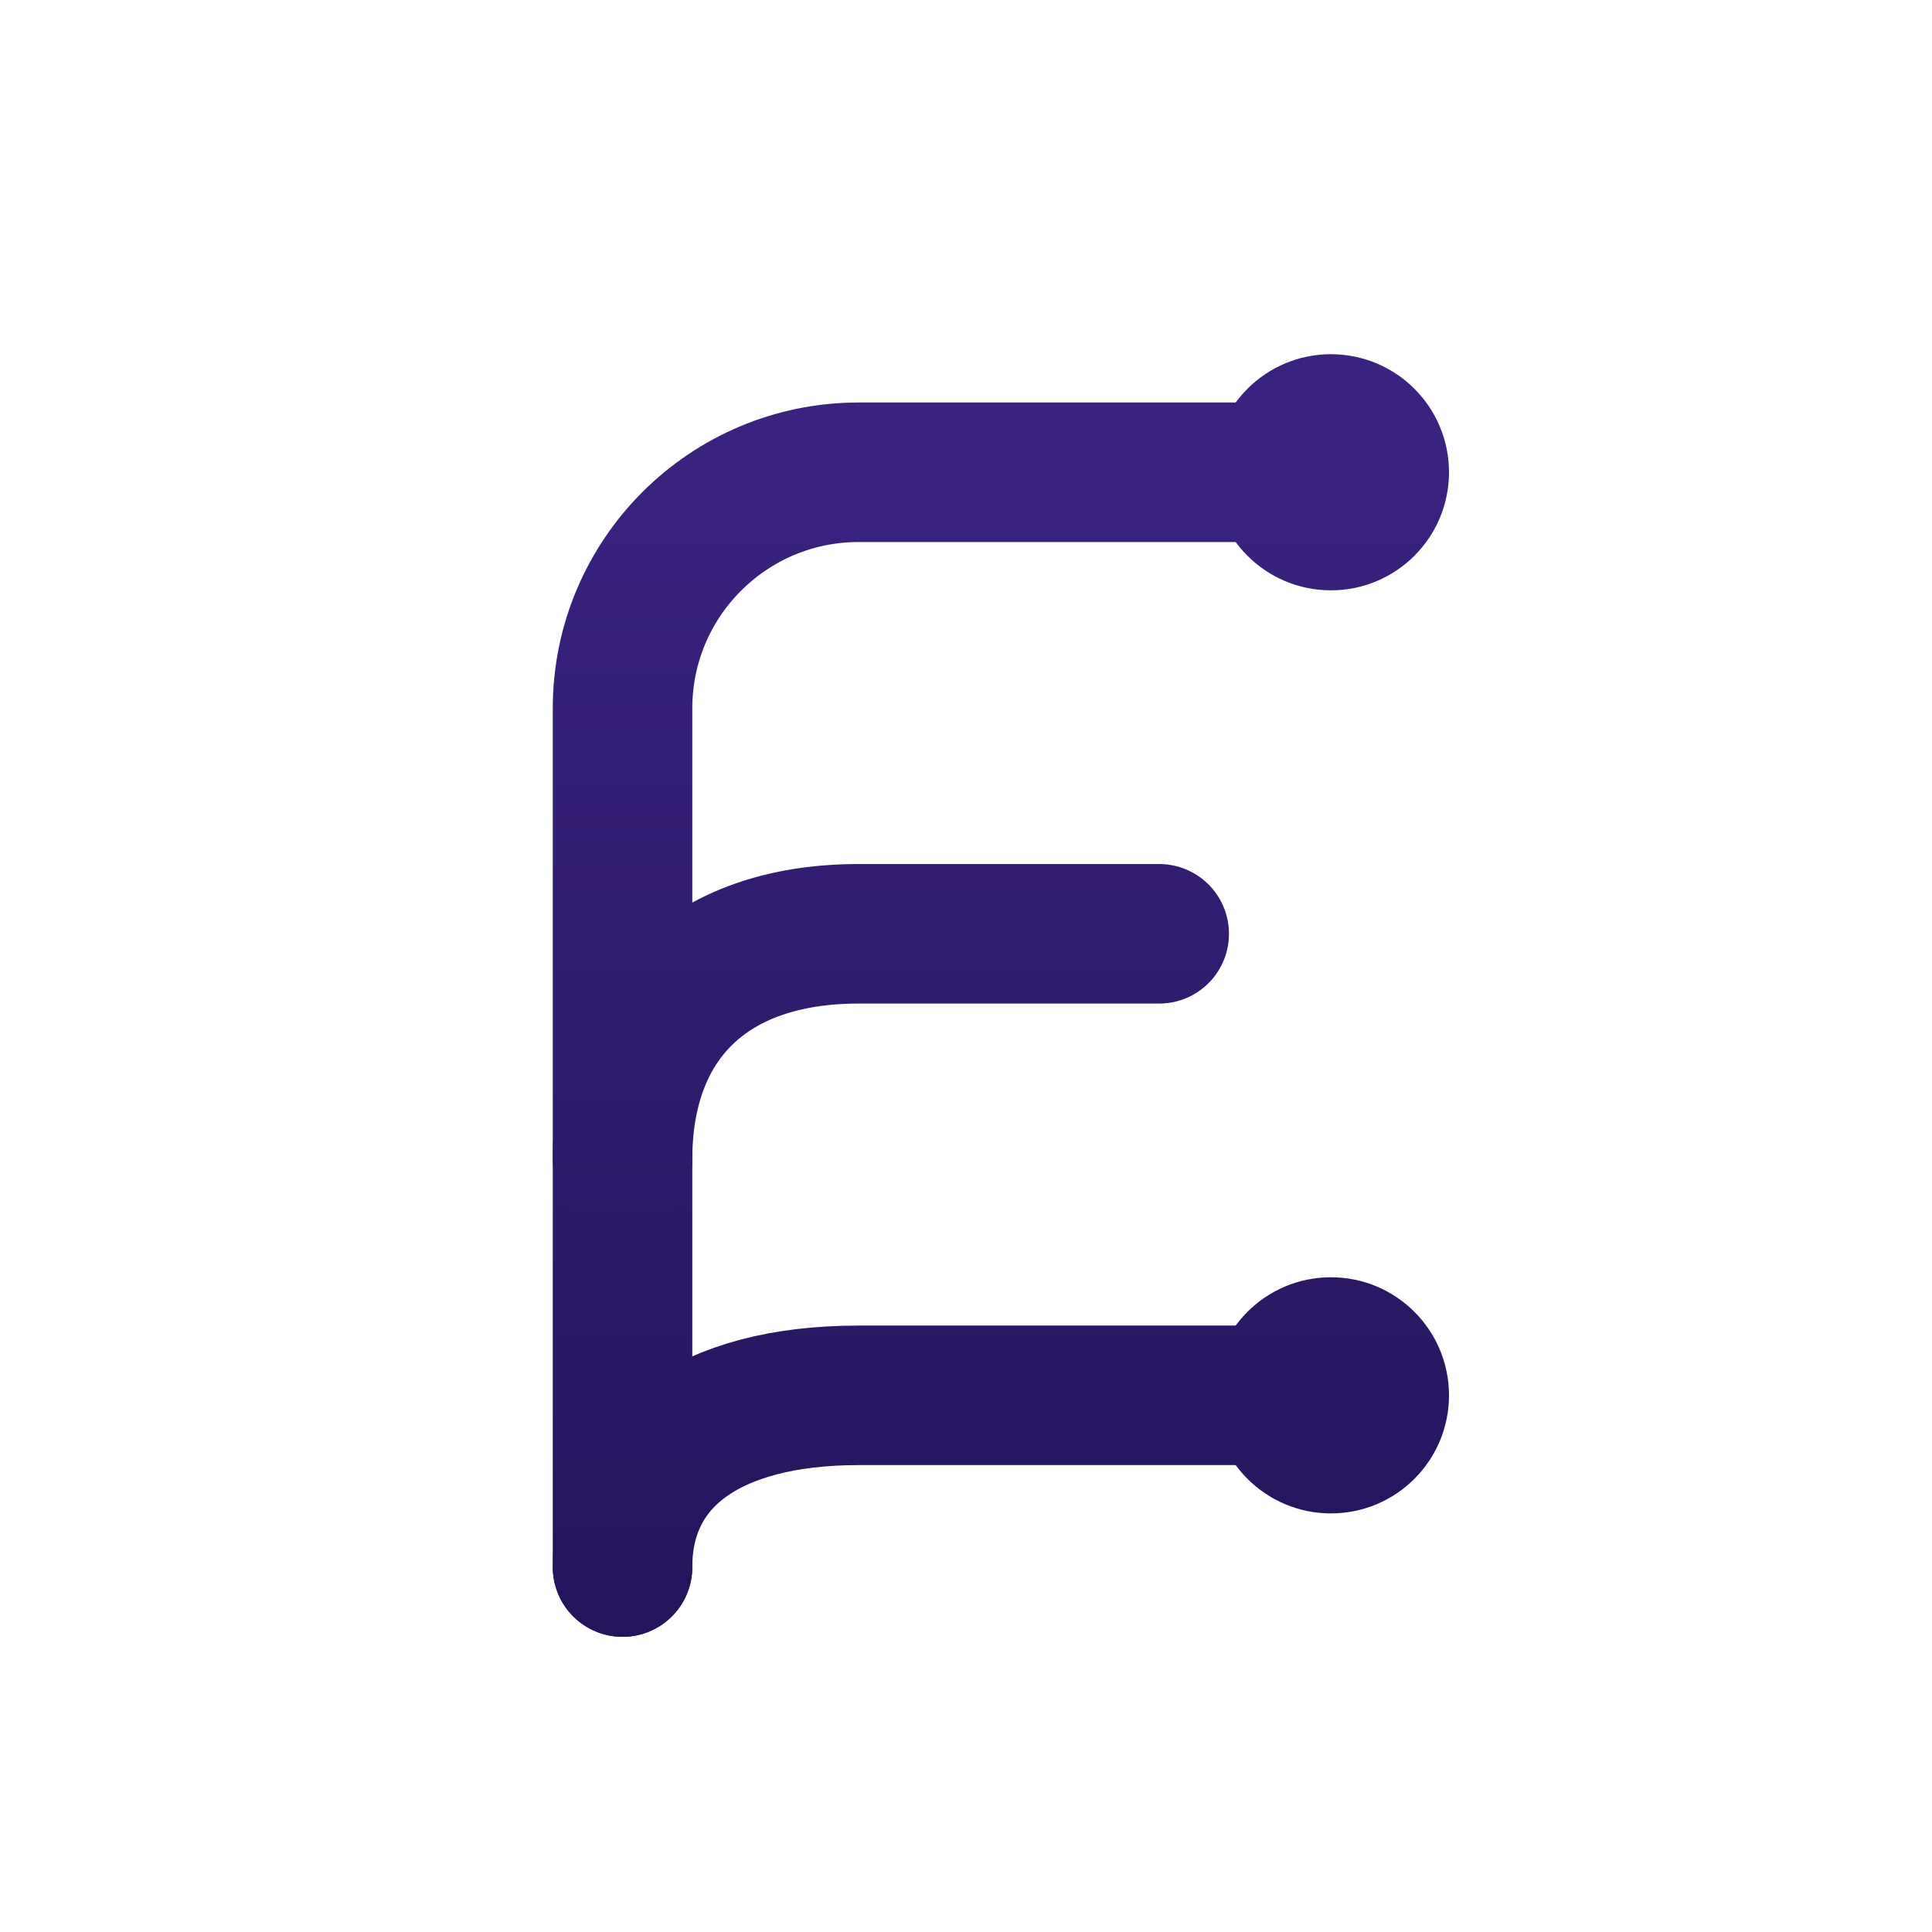
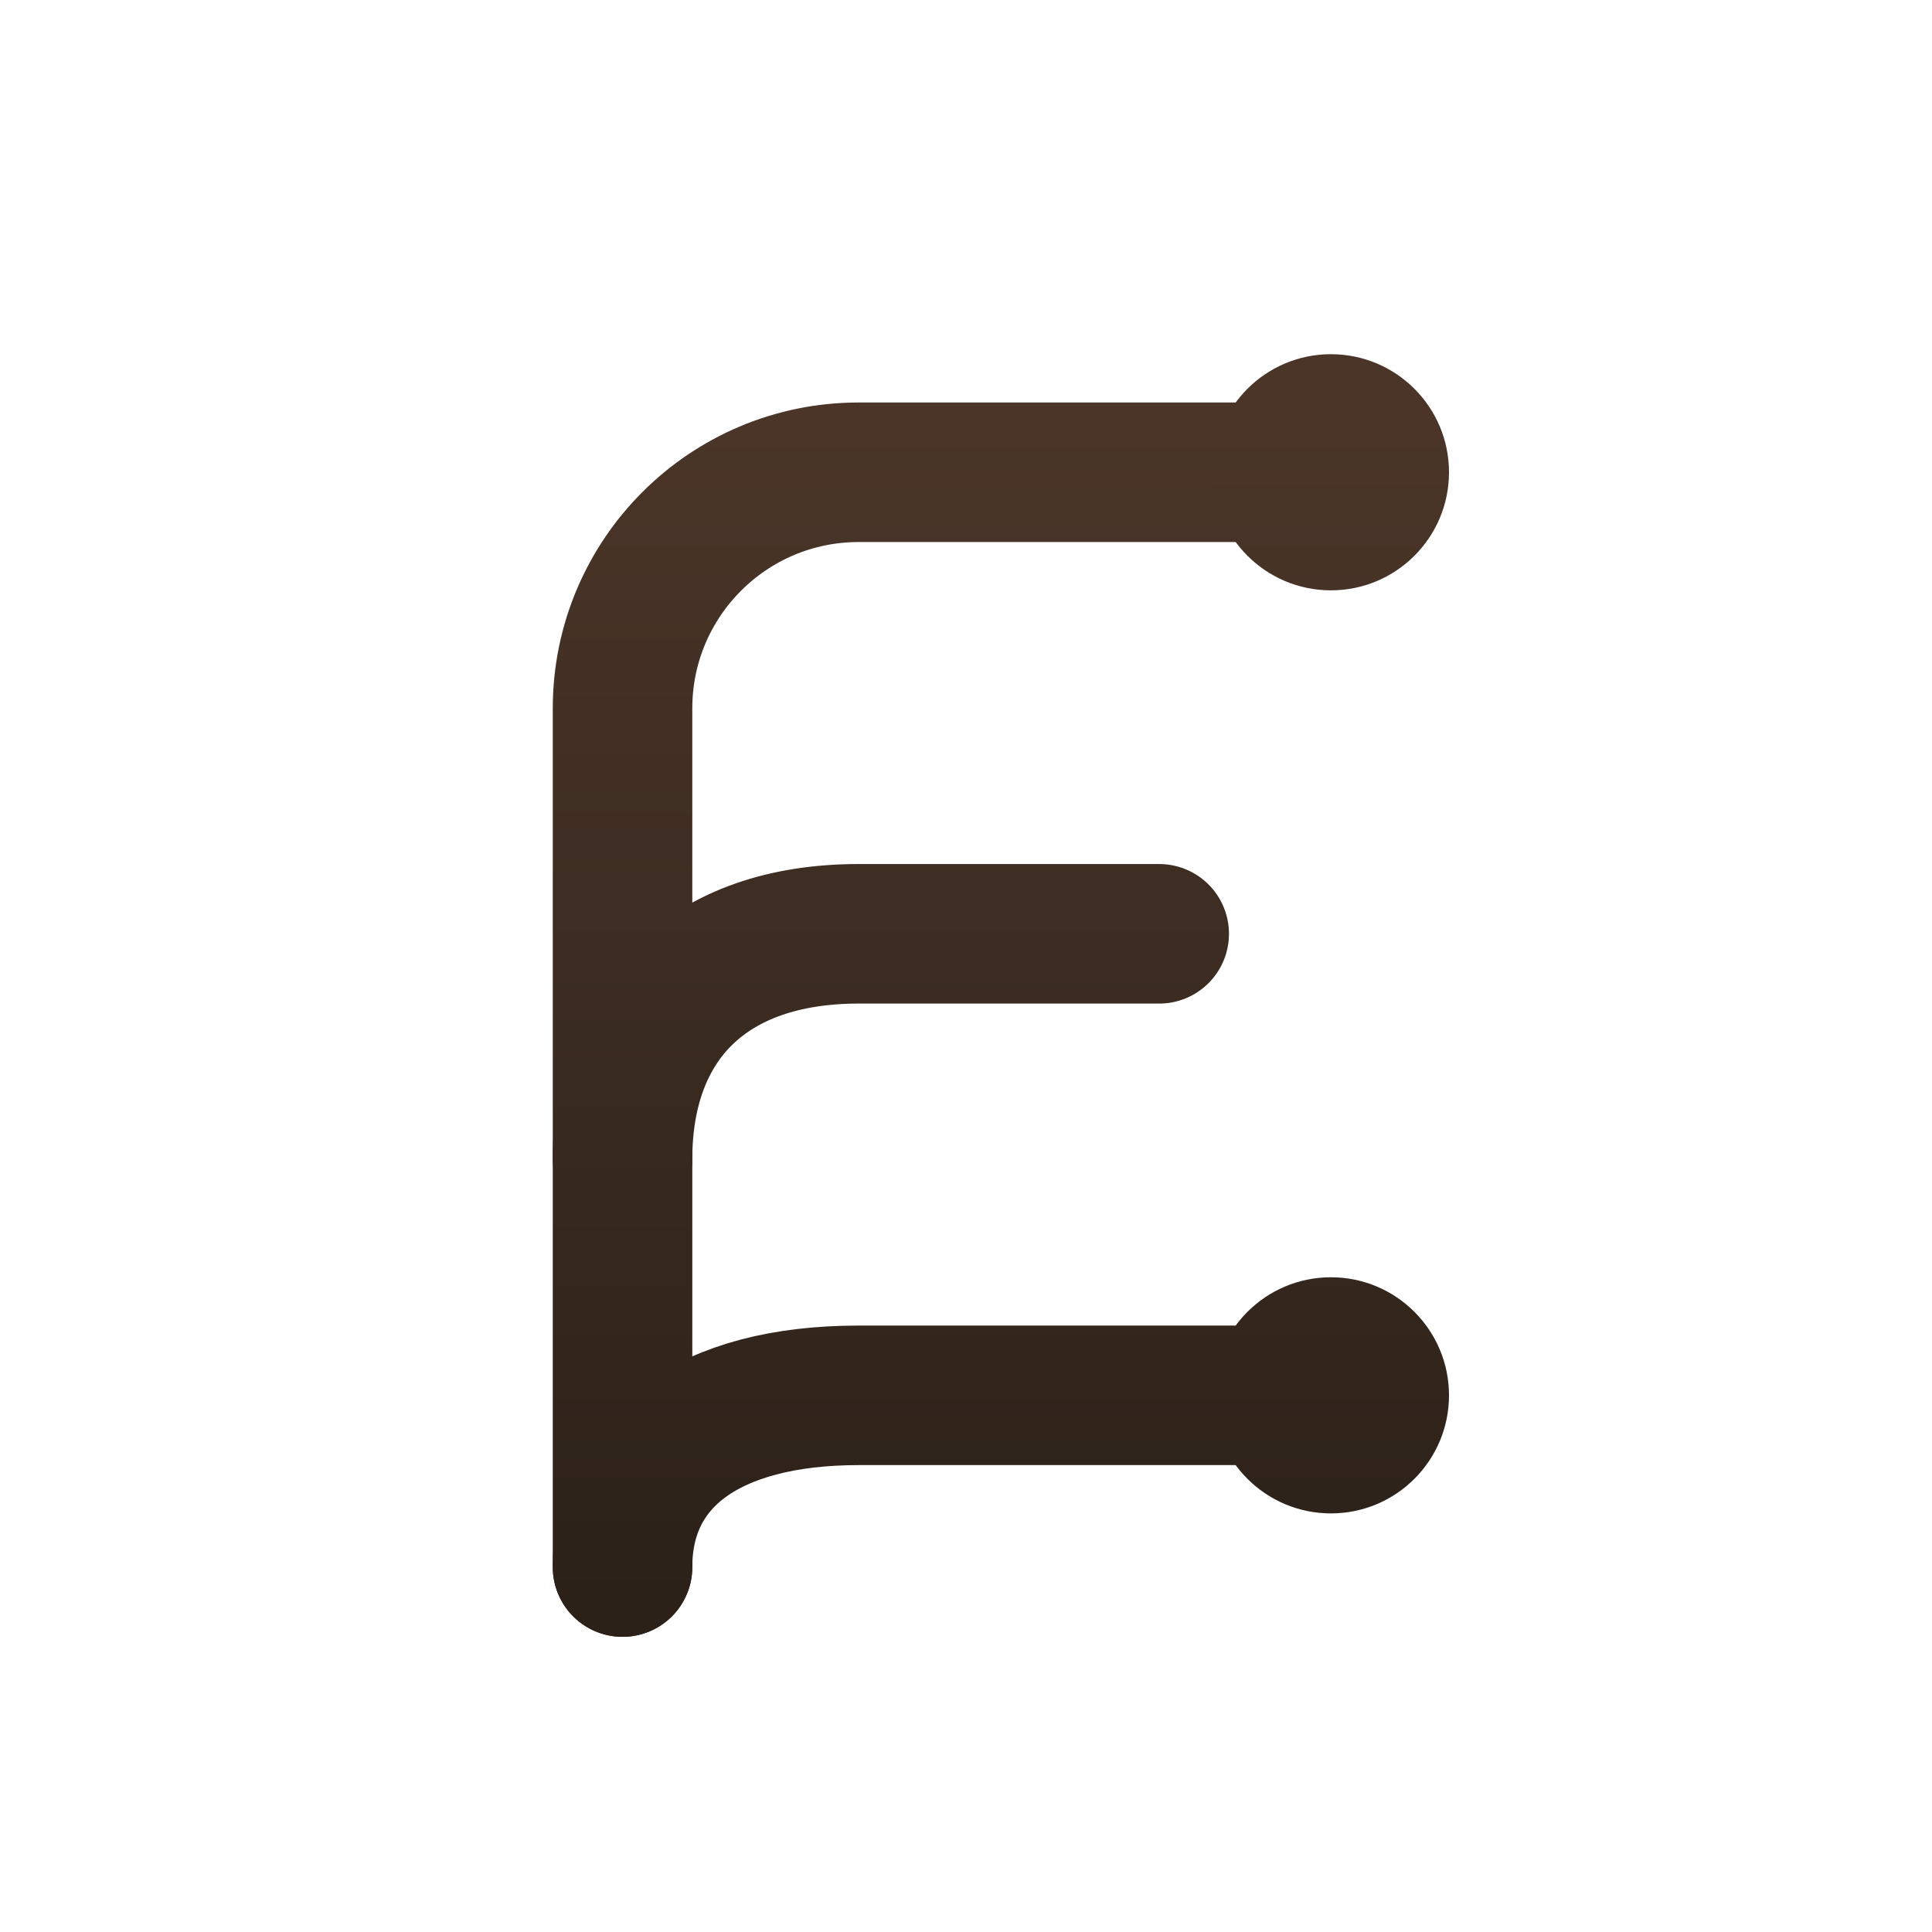
<svg xmlns="http://www.w3.org/2000/svg" width="1024" height="1024" viewBox="0 0 180 180">
  <defs>
    <linearGradient id="ink" gradientUnits="userSpaceOnUse" x1="0" y1="40" x2="0" y2="150">
-       <stop offset="0" stop-color="#3A2380" />
-       <stop offset="1" stop-color="#24145C" />
+       <stop offset="0" stop-color="#4A3528" />
+       <stop offset="1" stop-color="#2B2119" />
    </linearGradient>
  </defs>
  <g fill="none" stroke="url(#ink)" stroke-width="13" stroke-linecap="round" stroke-linejoin="round">
    <path d="M58 146V66A22 22 0 0 1 80 44H124" />
    <path d="M58 108C58 95 66 87 80 87H108" />
    <path d="M58 146C58 136 66 130 80 130H124" />
  </g>
  <circle cx="124" cy="44" r="11" fill="url(#ink)" />
  <circle cx="124" cy="130" r="11" fill="url(#ink)" />
</svg>
